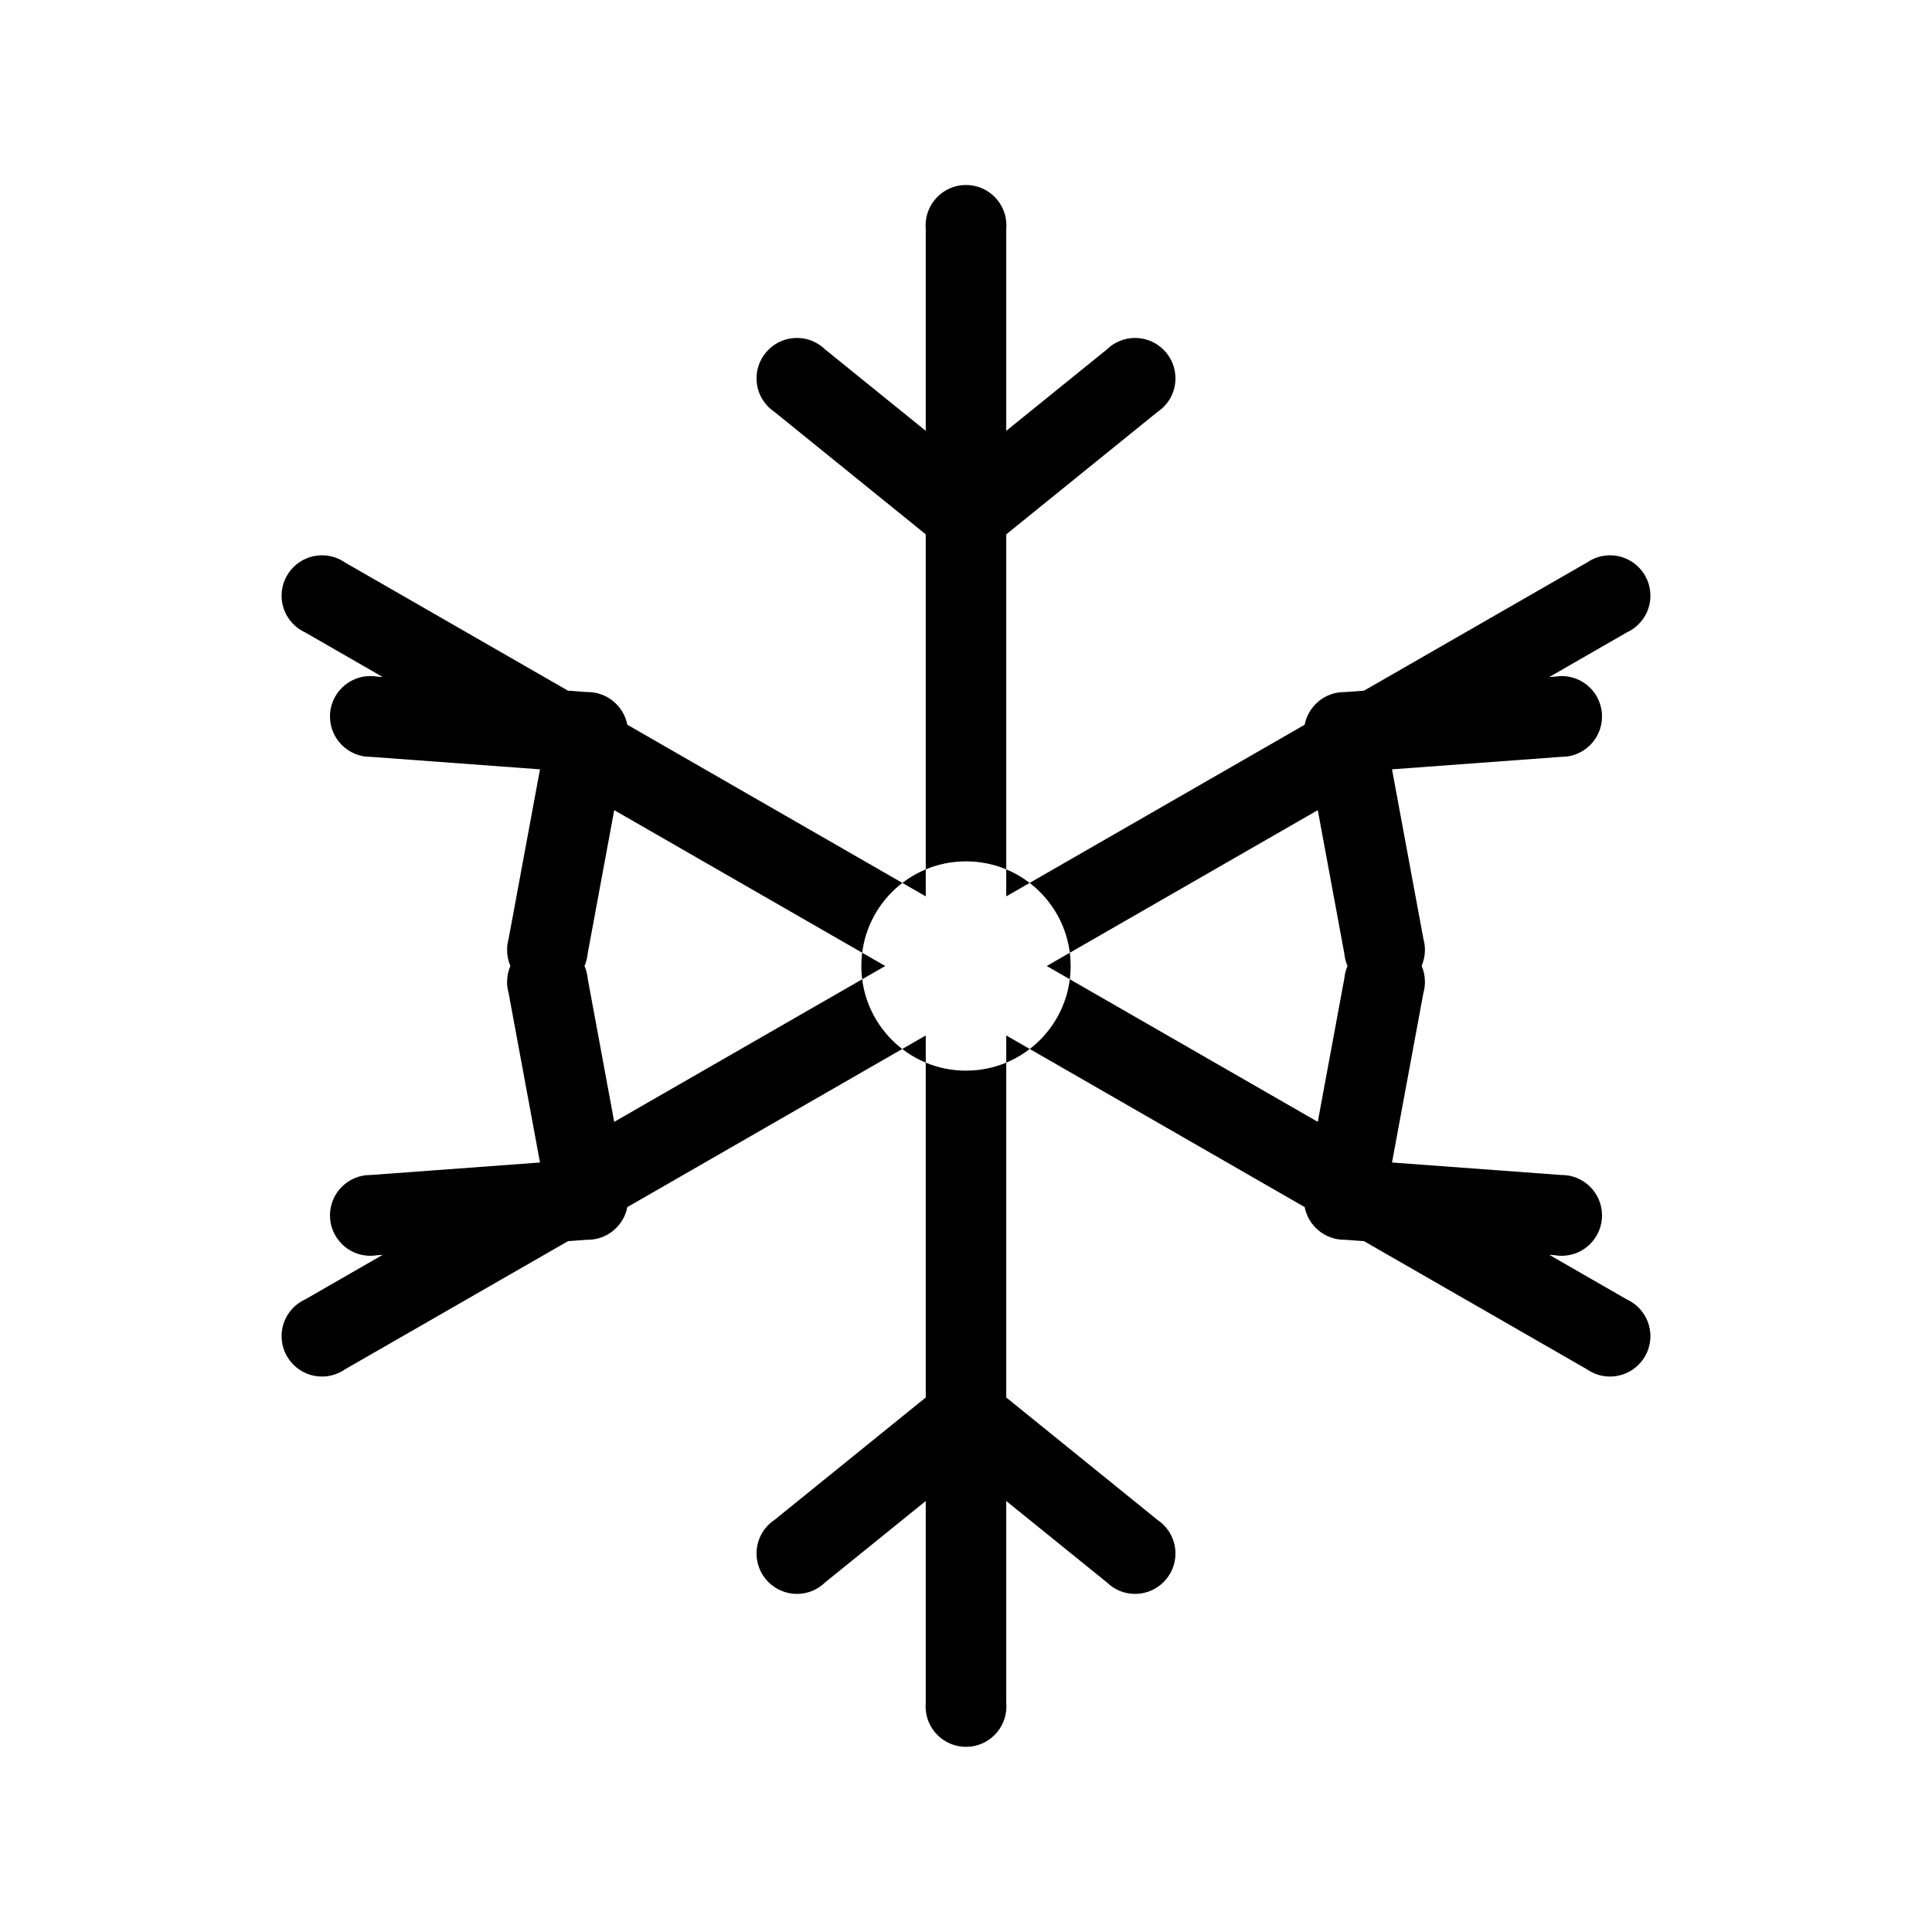
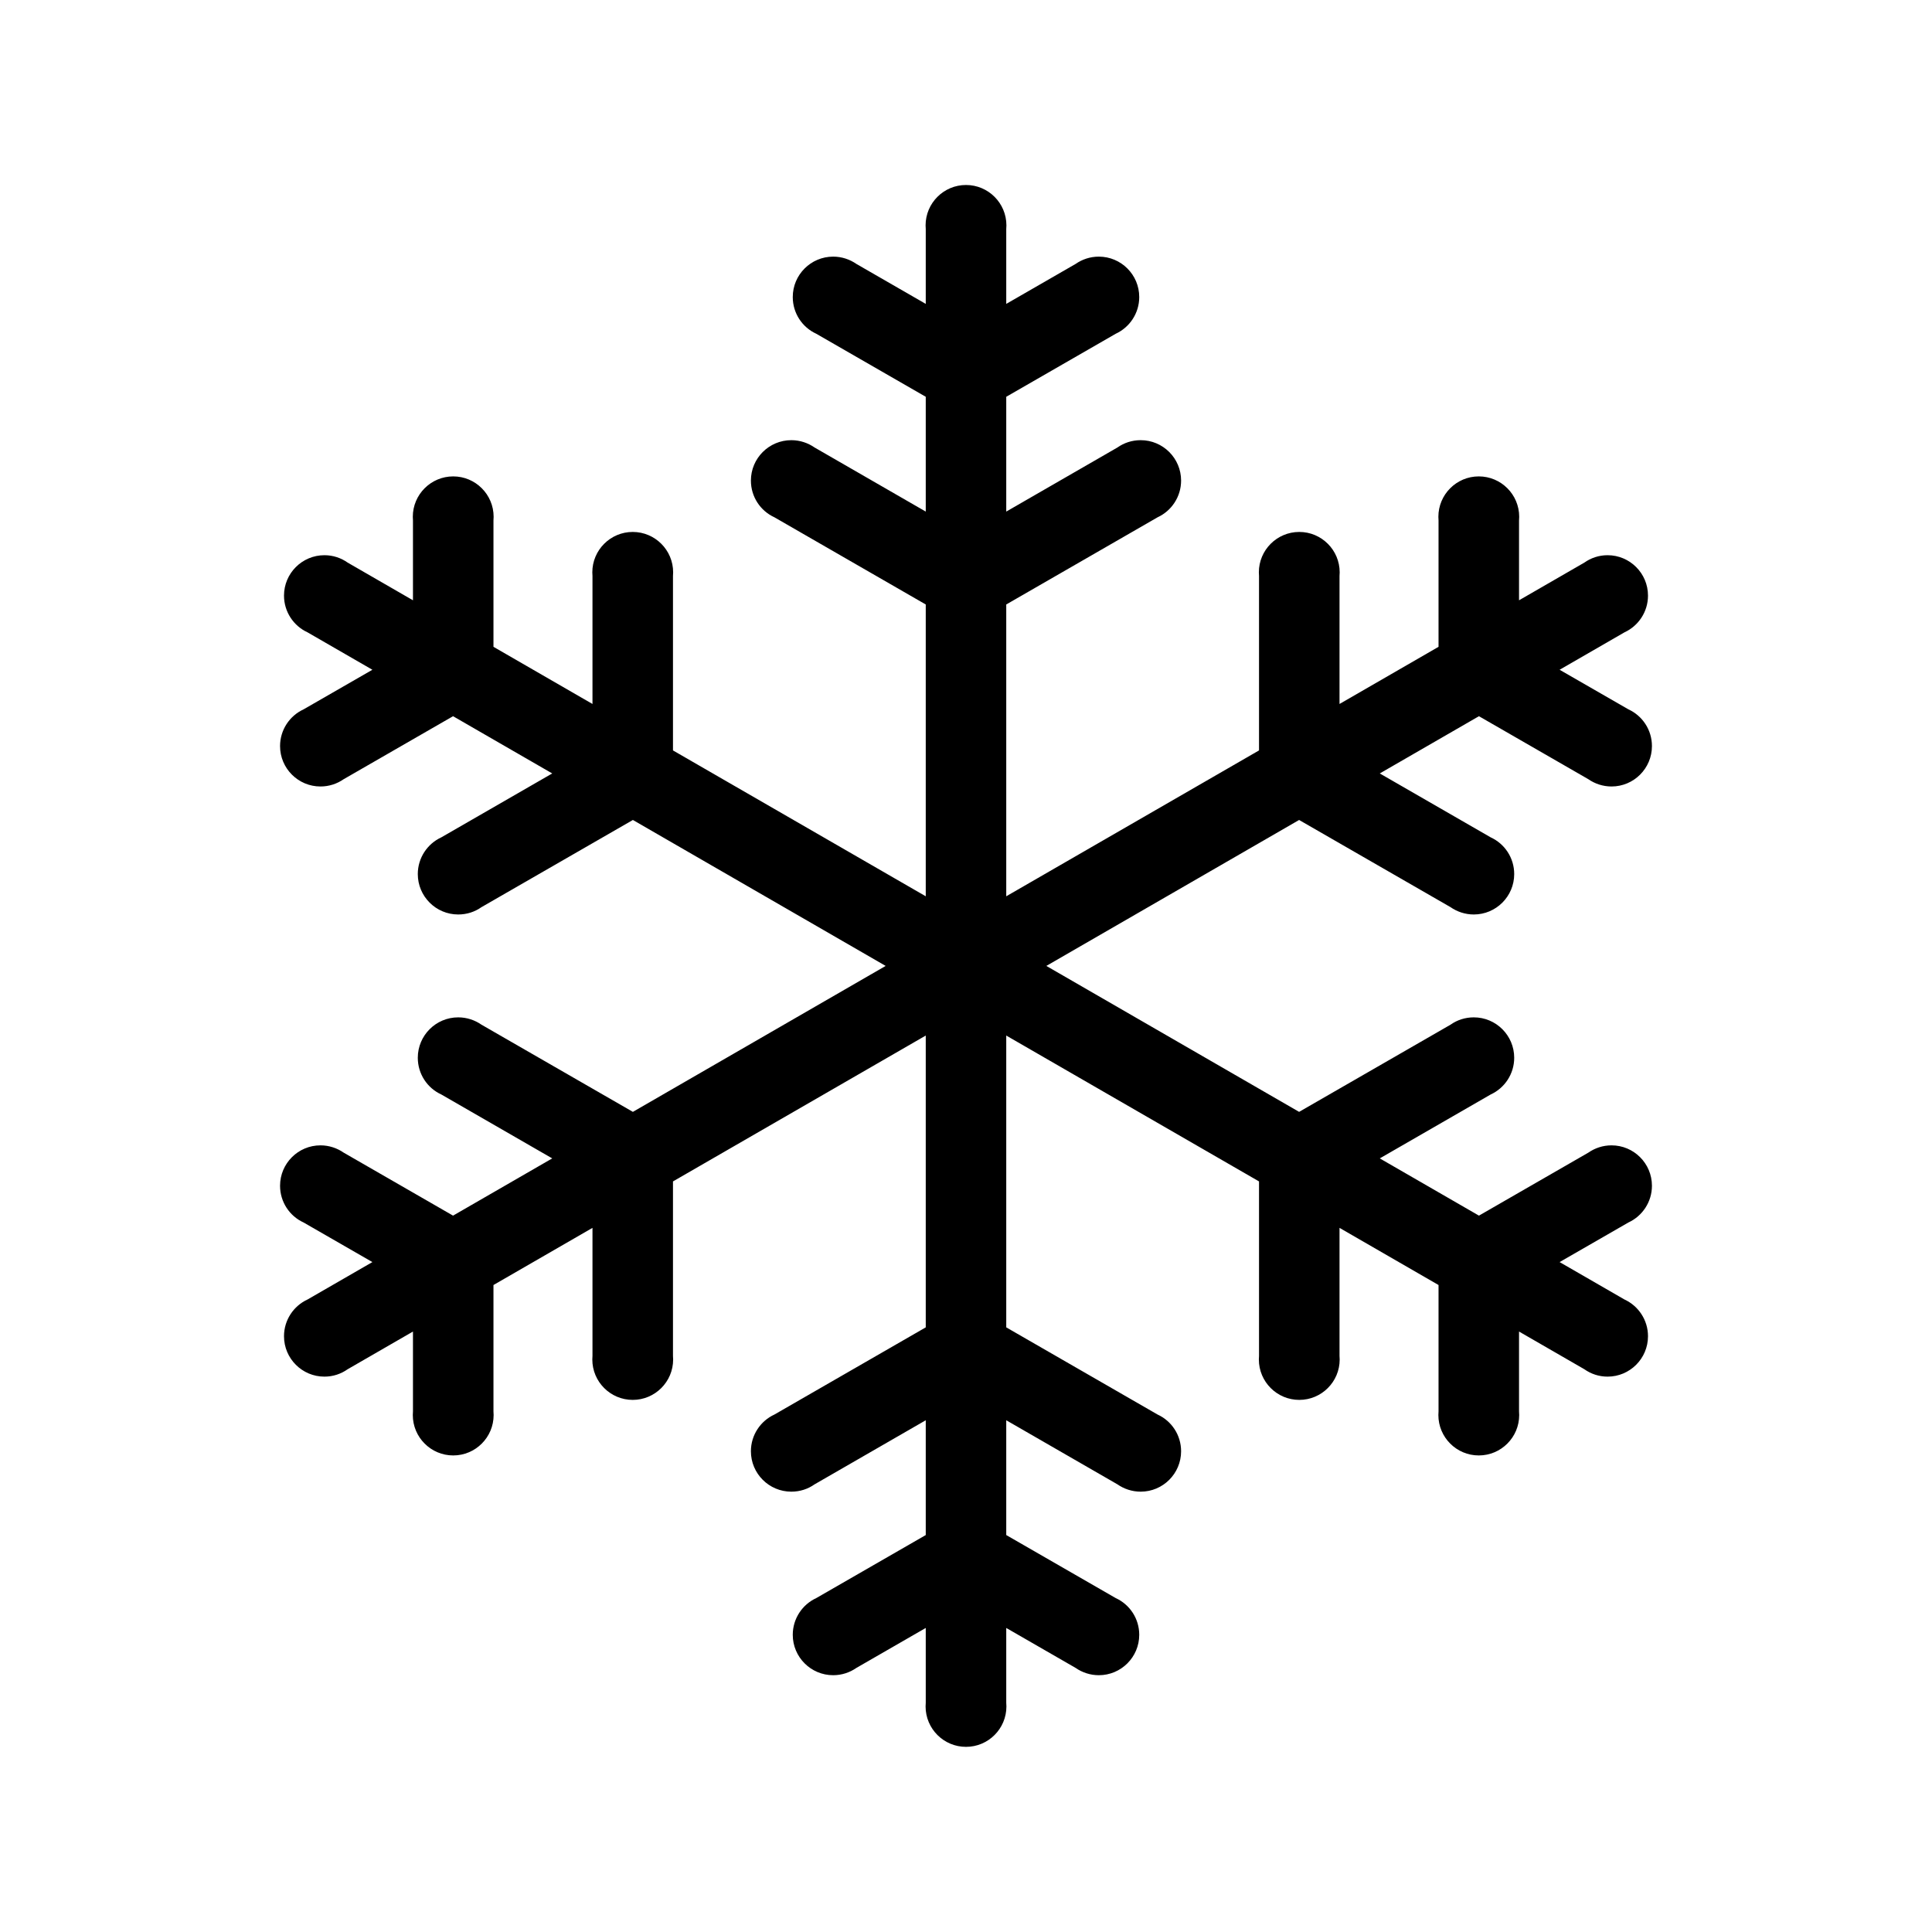
<svg xmlns="http://www.w3.org/2000/svg" viewBox="0 0 24 24" fill="currentColor" stroke="none">
-   <path d="M10.7,12c0,0.718 0.582,1.3 1.3,1.3c0.718,0 1.3,-0.582 1.3,-1.3c0,-0.718 -0.582,-1.3 -1.3,-1.3c-0.718,0 -1.3,0.582 -1.3,1.3zM11.5,2.845c-0.001,-0.015 -0.002,-0.03 -0.002,-0.045c0,-0.277 0.225,-0.502 0.502,-0.502c0.277,0 0.502,0.225 0.502,0.502c0,0.015 -0.001,0.03 -0.002,0.045c0,0.231 0,1.168 0,2.507c0.507,-0.411 1.09,-0.883 1.251,-1.012c0.09,-0.088 0.214,-0.142 0.349,-0.142c0.277,0 0.502,0.225 0.502,0.502c0,0.174 -0.088,0.327 -0.223,0.417c-0.239,0.194 -1.412,1.143 -1.879,1.521c0,1.334 0,2.898 0,4.497c1.31,-0.753 2.593,-1.491 3.707,-2.132c0.045,-0.231 0.248,-0.406 0.493,-0.406c0.003,0 0.005,0 0.008,0c0.05,-0.004 0.132,-0.01 0.236,-0.017c1.474,-0.847 2.535,-1.458 2.768,-1.591c0.082,-0.057 0.181,-0.091 0.288,-0.091c0.277,0 0.502,0.225 0.502,0.502c0,0.203 -0.12,0.377 -0.293,0.456c-0.121,0.069 -0.46,0.265 -0.963,0.554c0.028,-0.002 0.052,-0.004 0.071,-0.005c0.027,-0.004 0.054,-0.007 0.082,-0.007c0.277,0 0.502,0.225 0.502,0.502c0,0.277 -0.225,0.502 -0.502,0.502c-0.003,0 -0.005,0 -0.008,0c-0.261,0.019 -1.397,0.103 -2.099,0.155c0.13,0.701 0.341,1.843 0.39,2.106c0.012,0.043 0.019,0.089 0.019,0.136c0,0.071 -0.015,0.139 -0.041,0.2c0.027,0.061 0.041,0.129 0.041,0.2c0,0.047 -0.007,0.093 -0.019,0.136c-0.049,0.263 -0.26,1.405 -0.39,2.106c0.702,0.052 1.838,0.136 2.099,0.155c0.003,0 0.005,0 0.008,0c0.277,0 0.502,0.225 0.502,0.502c0,0.277 -0.225,0.502 -0.502,0.502c-0.028,0 -0.056,-0.002 -0.082,-0.007c-0.019,-0.001 -0.043,-0.003 -0.071,-0.005c0.502,0.289 0.842,0.484 0.963,0.554c0.173,0.079 0.293,0.254 0.293,0.456c0,0.277 -0.225,0.502 -0.502,0.502c-0.107,0 -0.207,-0.034 -0.288,-0.091c-0.233,-0.134 -1.294,-0.744 -2.768,-1.591c-0.104,-0.008 -0.186,-0.014 -0.236,-0.017c-0.003,0 -0.005,0 -0.008,0c-0.244,0 -0.448,-0.175 -0.493,-0.406c-1.114,-0.641 -2.397,-1.378 -3.707,-2.132c0,1.599 0,3.163 0,4.497c0.468,0.379 1.64,1.328 1.879,1.521c0.134,0.09 0.223,0.243 0.223,0.417c0,0.277 -0.225,0.502 -0.502,0.502c-0.136,0 -0.259,-0.054 -0.349,-0.142c-0.16,-0.13 -0.743,-0.602 -1.251,-1.012c0,1.339 0,2.276 0,2.507c0.001,0.015 0.002,0.03 0.002,0.045c0,0.277 -0.225,0.502 -0.502,0.502c-0.277,0 -0.502,-0.225 -0.502,-0.502c0,-0.015 0.001,-0.03 0.002,-0.045c0,-0.231 0,-1.168 0,-2.507c-0.507,0.411 -1.09,0.883 -1.251,1.012c-0.09,0.088 -0.214,0.142 -0.349,0.142c-0.277,0 -0.502,-0.225 -0.502,-0.502c0,-0.174 0.088,-0.327 0.223,-0.417c0.239,-0.194 1.412,-1.143 1.879,-1.521c0,-1.334 0,-2.898 0,-4.497c-1.31,0.753 -2.593,1.491 -3.707,2.132c-0.045,0.231 -0.248,0.406 -0.493,0.406c-0.003,0 -0.005,0 -0.008,0c-0.05,0.004 -0.132,0.01 -0.236,0.017c-1.474,0.847 -2.535,1.458 -2.768,1.591c-0.082,0.057 -0.181,0.091 -0.288,0.091c-0.277,0 -0.502,-0.225 -0.502,-0.502c0,-0.203 0.12,-0.377 0.293,-0.456c0.121,-0.069 0.46,-0.265 0.963,-0.554c-0.028,0.002 -0.052,0.004 -0.071,0.005c-0.027,0.004 -0.054,0.007 -0.082,0.007c-0.277,0 -0.502,-0.225 -0.502,-0.502c0,-0.277 0.225,-0.502 0.502,-0.502c0.003,0 0.005,0 0.008,0c0.261,-0.019 1.397,-0.103 2.099,-0.155c-0.13,-0.701 -0.341,-1.843 -0.39,-2.106c-0.012,-0.043 -0.019,-0.089 -0.019,-0.136c0,-0.071 0.015,-0.139 0.041,-0.2c-0.027,-0.061 -0.041,-0.129 -0.041,-0.2c0,-0.047 0.007,-0.093 0.019,-0.136c0.049,-0.263 0.26,-1.405 0.39,-2.106c-0.702,-0.052 -1.838,-0.136 -2.099,-0.155c-0.003,0 -0.005,0 -0.008,0c-0.277,0 -0.502,-0.225 -0.502,-0.502c0,-0.277 0.225,-0.502 0.502,-0.502c0.028,0 0.056,0.002 0.082,0.007c0.019,0.001 0.043,0.003 0.071,0.005c-0.502,-0.289 -0.842,-0.484 -0.963,-0.554c-0.173,-0.079 -0.293,-0.254 -0.293,-0.456c0,-0.277 0.225,-0.502 0.502,-0.502c0.107,0 0.207,0.034 0.288,0.091c0.233,0.134 1.294,0.744 2.768,1.591c0.104,0.008 0.186,0.014 0.236,0.017c0.003,0 0.005,0 0.008,0c0.244,0 0.448,0.175 0.493,0.406c1.114,0.641 2.397,1.378 3.707,2.132c0,-1.599 0,-3.163 0,-4.497c-0.468,-0.379 -1.64,-1.328 -1.879,-1.521c-0.134,-0.09 -0.223,-0.243 -0.223,-0.417c0,-0.277 0.225,-0.502 0.502,-0.502c0.136,0 0.259,0.054 0.349,0.142c0.16,0.13 0.743,0.602 1.251,1.012c0,-1.339 0,-2.276 0,-2.507zM13.003,12c1.179,0.678 2.336,1.343 3.367,1.936c0.127,-0.687 0.289,-1.559 0.33,-1.783c0.005,-0.054 0.019,-0.106 0.039,-0.153c-0.021,-0.048 -0.034,-0.099 -0.039,-0.153c-0.041,-0.224 -0.203,-1.096 -0.33,-1.783c-1.031,0.593 -2.188,1.258 -3.367,1.936zM10.997,12c-1.179,-0.678 -2.336,-1.343 -3.367,-1.936c-0.127,0.687 -0.289,1.559 -0.33,1.783c-0.005,0.054 -0.019,0.106 -0.039,0.153c0.021,0.048 0.034,0.099 0.039,0.153c0.041,0.224 0.203,1.096 0.33,1.783c1.031,-0.593 2.188,-1.258 3.367,-1.936z" />
+   <path d="M11.5,7.509c-0.514,-0.296 -1.633,-0.941 -1.88,-1.083c-0.173,-0.079 -0.292,-0.254 -0.292,-0.456c0,-0.277 0.225,-0.502 0.502,-0.502c0.107,0 0.207,0.034 0.289,0.091c0.181,0.104 0.842,0.485 1.381,0.796c0,-0.501 0,-0.985 0,-1.426c-0.405,-0.233 -1.161,-0.669 -1.36,-0.783c-0.173,-0.079 -0.292,-0.254 -0.292,-0.456c0,-0.277 0.225,-0.502 0.502,-0.502c0.107,0 0.207,0.034 0.289,0.091c0.13,0.075 0.505,0.291 0.861,0.496c0,-0.47 0,-0.804 0,-0.93c-0.001,-0.015 -0.002,-0.03 -0.002,-0.045c0,-0.277 0.225,-0.502 0.502,-0.502c0.277,0 0.502,0.225 0.502,0.502c0,0.015 -0.001,0.03 -0.002,0.045c0,0.126 0,0.46 0,0.93c0.356,-0.205 0.731,-0.421 0.861,-0.496c0.082,-0.057 0.181,-0.091 0.289,-0.091c0.277,0 0.502,0.225 0.502,0.502c0,0.202 -0.12,0.377 -0.292,0.456c-0.198,0.114 -0.955,0.55 -1.36,0.783c0,0.441 0,0.925 0,1.426c0.54,-0.311 1.2,-0.691 1.381,-0.796c0.082,-0.058 0.181,-0.091 0.289,-0.091c0.277,0 0.502,0.225 0.502,0.502c0,0.202 -0.12,0.377 -0.292,0.456c-0.246,0.142 -1.366,0.787 -1.88,1.083c0,1.39 0,2.767 0,3.625c0.743,-0.429 1.936,-1.117 3.14,-1.812c0,-0.592 0,-1.885 0,-2.167c-0.001,-0.015 -0.002,-0.03 -0.002,-0.045c0,-0.277 0.225,-0.502 0.502,-0.502c0.277,0 0.502,0.225 0.502,0.502c0,0.015 -0.001,0.03 -0.002,0.045c0,0.208 0,0.968 0,1.59c0.432,-0.249 0.849,-0.49 1.23,-0.71c0,-0.466 0,-1.342 0,-1.57c-0.001,-0.015 -0.002,-0.03 -0.002,-0.045c0,-0.277 0.225,-0.502 0.502,-0.502c0.277,0 0.502,0.225 0.502,0.502c0,0.015 -0.001,0.03 -0.002,0.045c0,0.15 0,0.582 0,0.992c0.41,-0.237 0.701,-0.405 0.811,-0.468c0.082,-0.058 0.181,-0.092 0.289,-0.092c0.277,0 0.502,0.225 0.502,0.502c0,0.202 -0.12,0.377 -0.292,0.456c-0.11,0.063 -0.399,0.23 -0.806,0.465c0.354,0.204 0.725,0.417 0.855,0.492c0.173,0.079 0.292,0.254 0.292,0.456c0,0.277 -0.225,0.502 -0.502,0.502c-0.107,0 -0.207,-0.034 -0.289,-0.091c-0.197,-0.113 -0.952,-0.548 -1.358,-0.782c-0.381,0.22 -0.799,0.461 -1.232,0.711c0.539,0.31 1.196,0.689 1.378,0.794c0.173,0.079 0.292,0.254 0.292,0.456c0,0.277 -0.225,0.502 -0.502,0.502c-0.107,0 -0.207,-0.034 -0.289,-0.091c-0.245,-0.141 -1.366,-0.787 -1.881,-1.083c-1.204,0.695 -2.397,1.384 -3.14,1.813c0.743,0.429 1.936,1.117 3.14,1.813c0.514,-0.296 1.636,-0.942 1.881,-1.083c0.082,-0.058 0.181,-0.091 0.289,-0.091c0.277,0 0.502,0.225 0.502,0.502c0,0.202 -0.12,0.377 -0.292,0.456c-0.182,0.105 -0.84,0.484 -1.378,0.794c0.433,0.25 0.851,0.491 1.232,0.711c0.406,-0.234 1.161,-0.669 1.358,-0.782c0.082,-0.057 0.181,-0.091 0.289,-0.091c0.277,0 0.502,0.225 0.502,0.502c0,0.202 -0.12,0.377 -0.292,0.456c-0.13,0.075 -0.501,0.289 -0.855,0.492c0.407,0.235 0.696,0.402 0.806,0.465c0.172,0.079 0.292,0.254 0.292,0.456c0,0.277 -0.225,0.502 -0.502,0.502c-0.108,0 -0.207,-0.034 -0.289,-0.092c-0.11,-0.063 -0.401,-0.231 -0.811,-0.468c0,0.41 0,0.842 0,0.992c0.001,0.015 0.002,0.03 0.002,0.045c0,0.277 -0.225,0.502 -0.502,0.502c-0.277,0 -0.502,-0.225 -0.502,-0.502c0,-0.015 0.001,-0.03 0.002,-0.045c0,-0.228 0,-1.104 0,-1.57c-0.381,-0.22 -0.798,-0.46 -1.23,-0.71c0,0.621 0,1.381 0,1.59c0.001,0.015 0.002,0.03 0.002,0.045c0,0.277 -0.225,0.502 -0.502,0.502c-0.277,0 -0.502,-0.225 -0.502,-0.502c0,-0.015 0.001,-0.03 0.002,-0.045c0,-0.282 0,-1.574 0,-2.167c-1.204,-0.695 -2.397,-1.384 -3.14,-1.812c0,0.858 0,2.235 0,3.625c0.514,0.296 1.633,0.941 1.88,1.083c0.173,0.079 0.292,0.254 0.292,0.456c0,0.277 -0.225,0.502 -0.502,0.502c-0.107,0 -0.207,-0.034 -0.289,-0.091c-0.181,-0.104 -0.842,-0.485 -1.381,-0.796c0,0.501 0,0.985 0,1.426c0.405,0.233 1.161,0.669 1.36,0.783c0.173,0.079 0.292,0.254 0.292,0.456c0,0.277 -0.225,0.502 -0.502,0.502c-0.107,0 -0.207,-0.034 -0.289,-0.091c-0.13,-0.075 -0.505,-0.291 -0.861,-0.496c0,0.47 0,0.804 0,0.93c0.001,0.015 0.002,0.03 0.002,0.045c0,0.277 -0.225,0.502 -0.502,0.502c-0.277,0 -0.502,-0.225 -0.502,-0.502c0,-0.015 0.001,-0.03 0.002,-0.045c0,-0.126 0,-0.46 0,-0.93c-0.356,0.205 -0.731,0.421 -0.861,0.496c-0.082,0.057 -0.181,0.091 -0.289,0.091c-0.277,0 -0.502,-0.225 -0.502,-0.502c0,-0.202 0.12,-0.377 0.292,-0.456c0.198,-0.114 0.955,-0.55 1.36,-0.783c0,-0.441 0,-0.925 0,-1.426c-0.54,0.311 -1.2,0.691 -1.381,0.796c-0.082,0.058 -0.181,0.091 -0.289,0.091c-0.277,0 -0.502,-0.225 -0.502,-0.502c0,-0.202 0.12,-0.377 0.292,-0.456c0.246,-0.142 1.366,-0.787 1.88,-1.083c0,-1.39 0,-2.767 0,-3.625c-0.743,0.429 -1.936,1.117 -3.14,1.812c0,0.592 0,1.885 0,2.167c0.001,0.015 0.002,0.03 0.002,0.045c0,0.277 -0.225,0.502 -0.502,0.502c-0.277,0 -0.502,-0.225 -0.502,-0.502c0,-0.015 0.001,-0.03 0.002,-0.045c0,-0.208 0,-0.968 0,-1.59c-0.432,0.249 -0.849,0.49 -1.23,0.71c0,0.466 0,1.342 0,1.57c0.001,0.015 0.002,0.03 0.002,0.045c0,0.277 -0.225,0.502 -0.502,0.502c-0.277,0 -0.502,-0.225 -0.502,-0.502c0,-0.015 0.001,-0.03 0.002,-0.045c0,-0.15 0,-0.582 0,-0.992c-0.41,0.237 -0.701,0.405 -0.811,0.468c-0.082,0.058 -0.181,0.092 -0.289,0.092c-0.277,0 -0.502,-0.225 -0.502,-0.502c0,-0.202 0.12,-0.377 0.292,-0.456c0.11,-0.063 0.399,-0.23 0.806,-0.465c-0.354,-0.204 -0.725,-0.417 -0.855,-0.492c-0.173,-0.079 -0.292,-0.254 -0.292,-0.456c0,-0.277 0.225,-0.502 0.502,-0.502c0.107,0 0.207,0.034 0.289,0.091c0.197,0.113 0.952,0.548 1.358,0.782c0.381,-0.22 0.799,-0.461 1.232,-0.711c-0.539,-0.31 -1.196,-0.689 -1.378,-0.794c-0.173,-0.079 -0.292,-0.254 -0.292,-0.456c0,-0.277 0.225,-0.502 0.502,-0.502c0.107,0 0.207,0.034 0.289,0.091c0.245,0.141 1.366,0.787 1.881,1.083c1.204,-0.695 2.397,-1.384 3.14,-1.813c-0.743,-0.429 -1.936,-1.117 -3.14,-1.813c-0.514,0.296 -1.636,0.942 -1.881,1.083c-0.082,0.058 -0.181,0.091 -0.289,0.091c-0.277,0 -0.502,-0.225 -0.502,-0.502c0,-0.202 0.12,-0.377 0.292,-0.456c0.182,-0.105 0.84,-0.484 1.378,-0.794c-0.433,-0.25 -0.851,-0.491 -1.232,-0.711c-0.406,0.234 -1.161,0.669 -1.358,0.782c-0.082,0.057 -0.181,0.091 -0.289,0.091c-0.277,0 -0.502,-0.225 -0.502,-0.502c0,-0.202 0.12,-0.377 0.292,-0.456c0.13,-0.075 0.501,-0.289 0.855,-0.492c-0.407,-0.235 -0.696,-0.402 -0.806,-0.465c-0.172,-0.079 -0.292,-0.254 -0.292,-0.456c0,-0.277 0.225,-0.502 0.502,-0.502c0.108,0 0.207,0.034 0.289,0.092c0.11,0.063 0.401,0.231 0.811,0.468c0,-0.41 0,-0.842 0,-0.992c-0.001,-0.015 -0.002,-0.03 -0.002,-0.045c0,-0.277 0.225,-0.502 0.502,-0.502c0.277,0 0.502,0.225 0.502,0.502c0,0.015 -0.001,0.03 -0.002,0.045c0,0.228 0,1.104 0,1.57c0.381,0.22 0.798,0.46 1.23,0.71c0,-0.621 0,-1.381 0,-1.59c-0.001,-0.015 -0.002,-0.03 -0.002,-0.045c0,-0.277 0.225,-0.502 0.502,-0.502c0.277,0 0.502,0.225 0.502,0.502c0,0.015 -0.001,0.03 -0.002,0.045c0,0.282 0,1.574 0,2.167c1.204,0.695 2.397,1.384 3.14,1.812c0,-0.858 0,-2.235 0,-3.625z" />
</svg>
